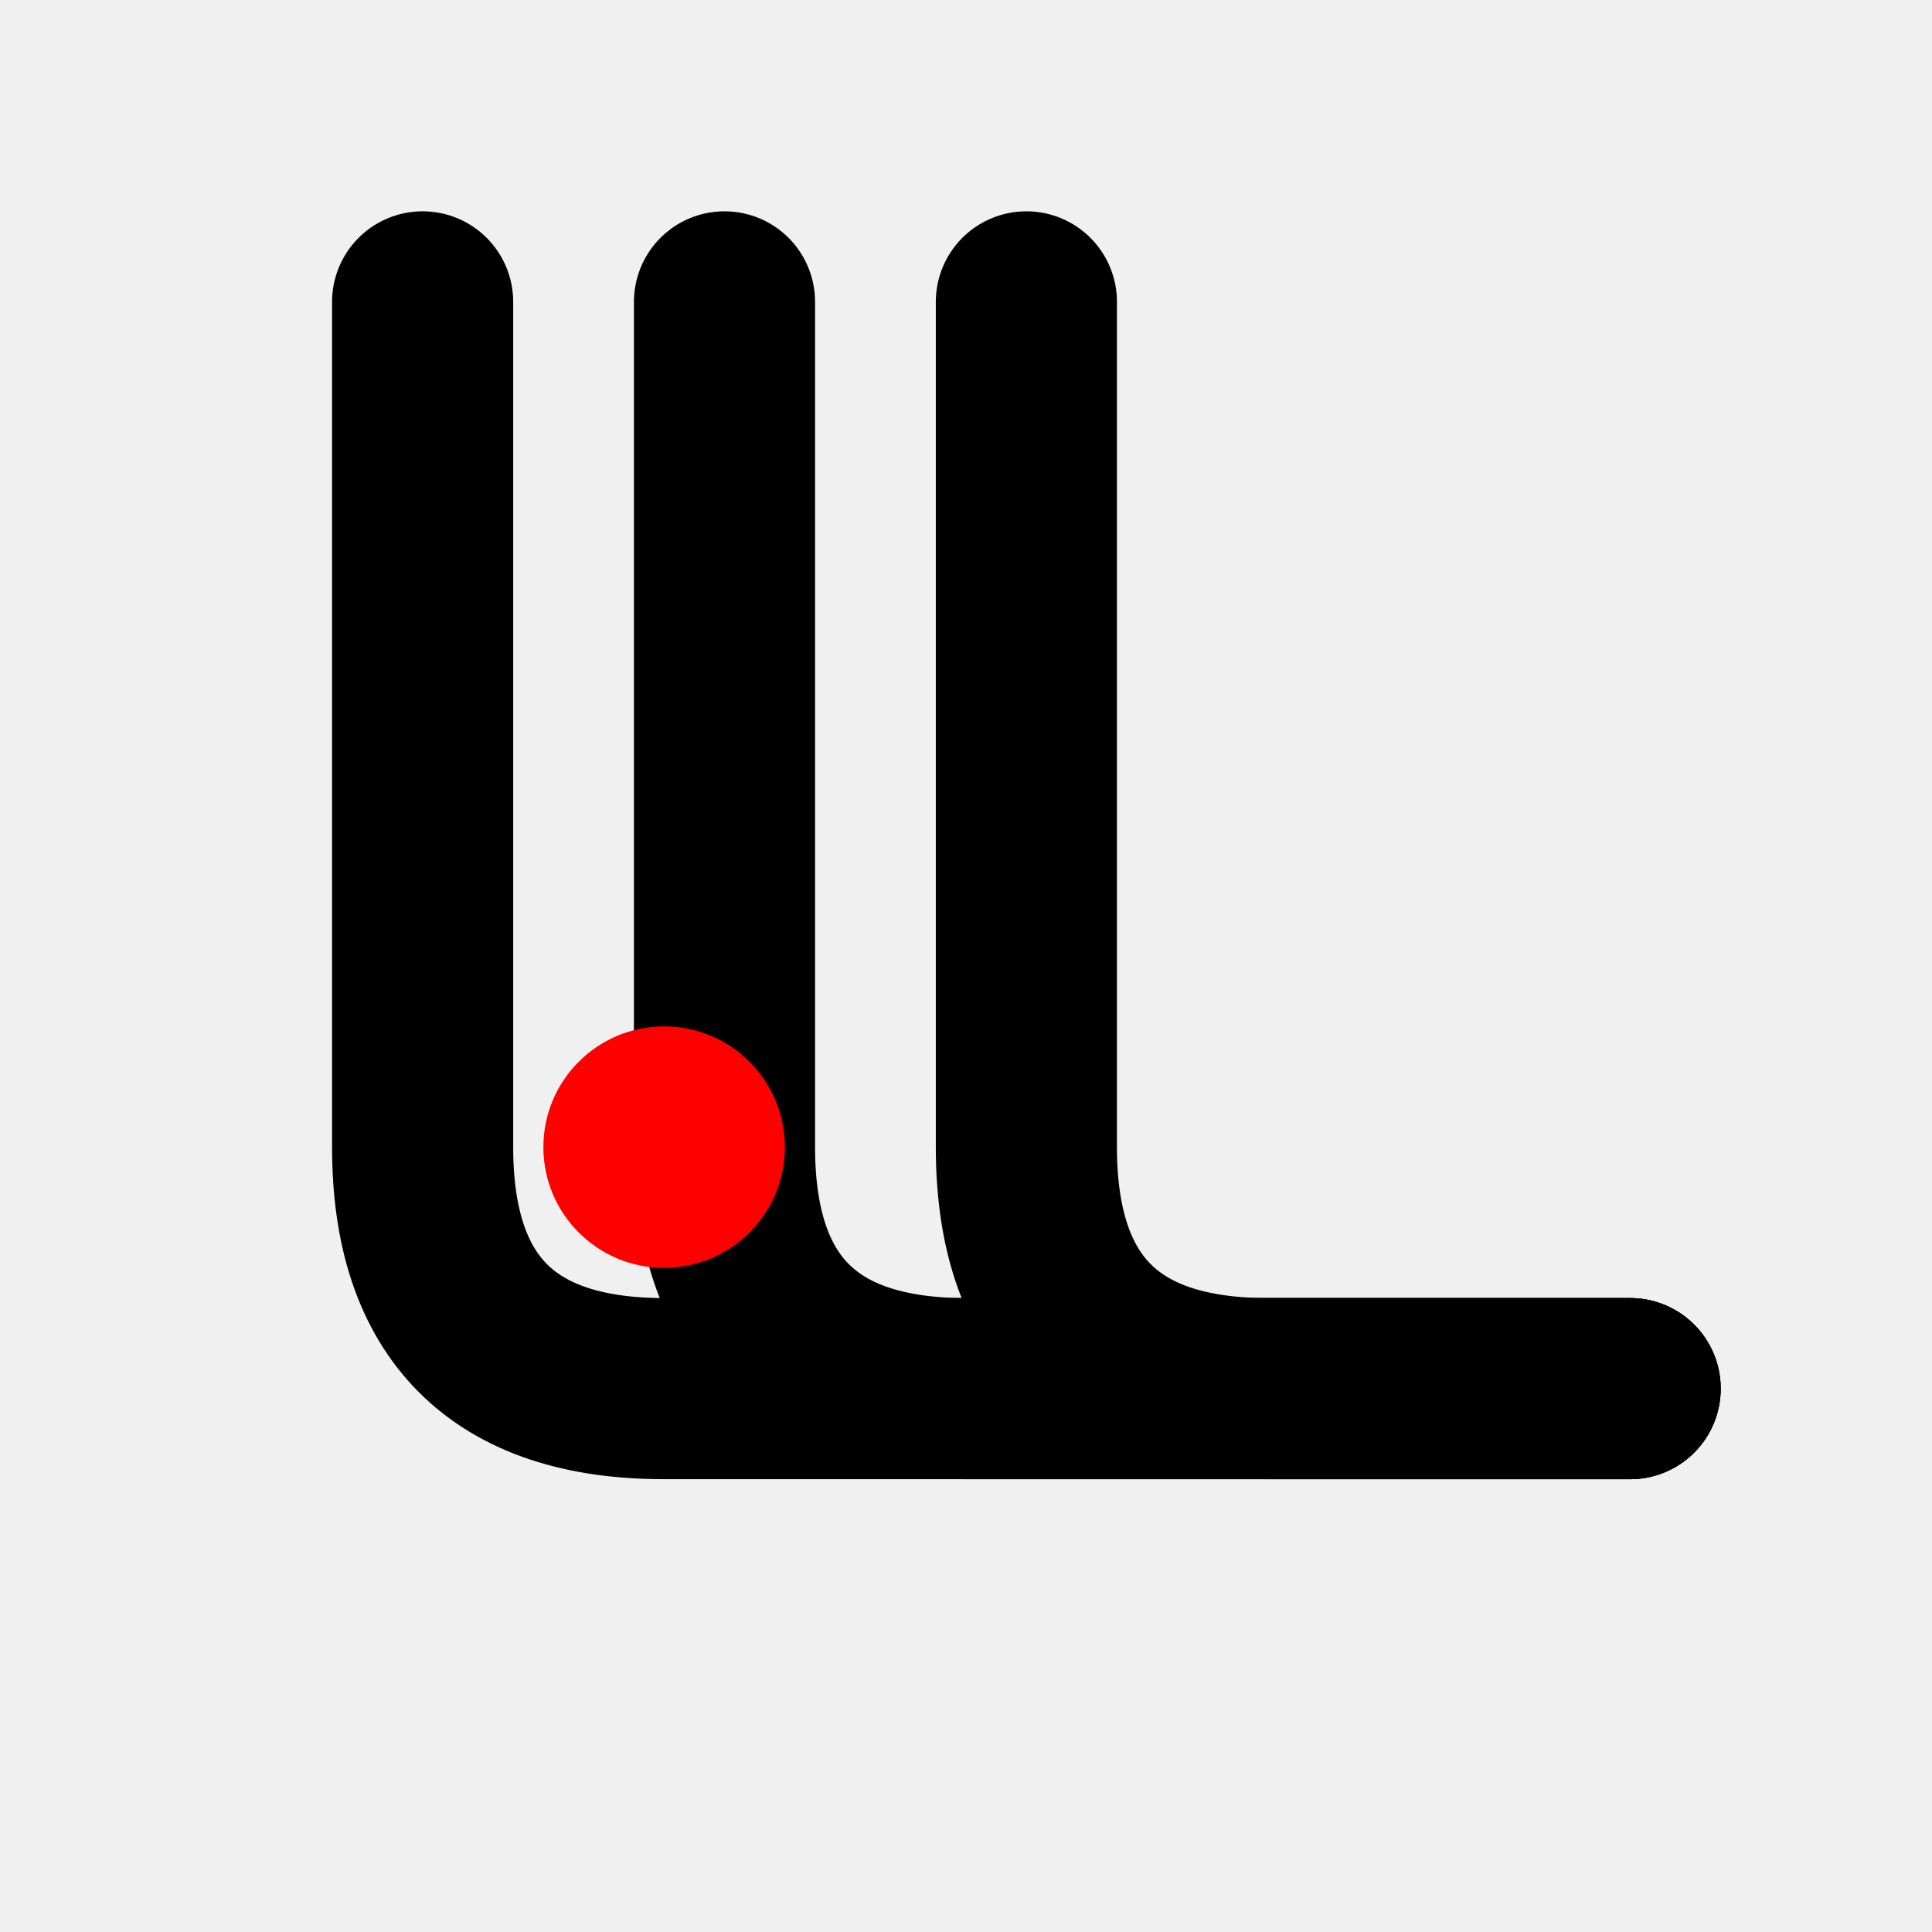
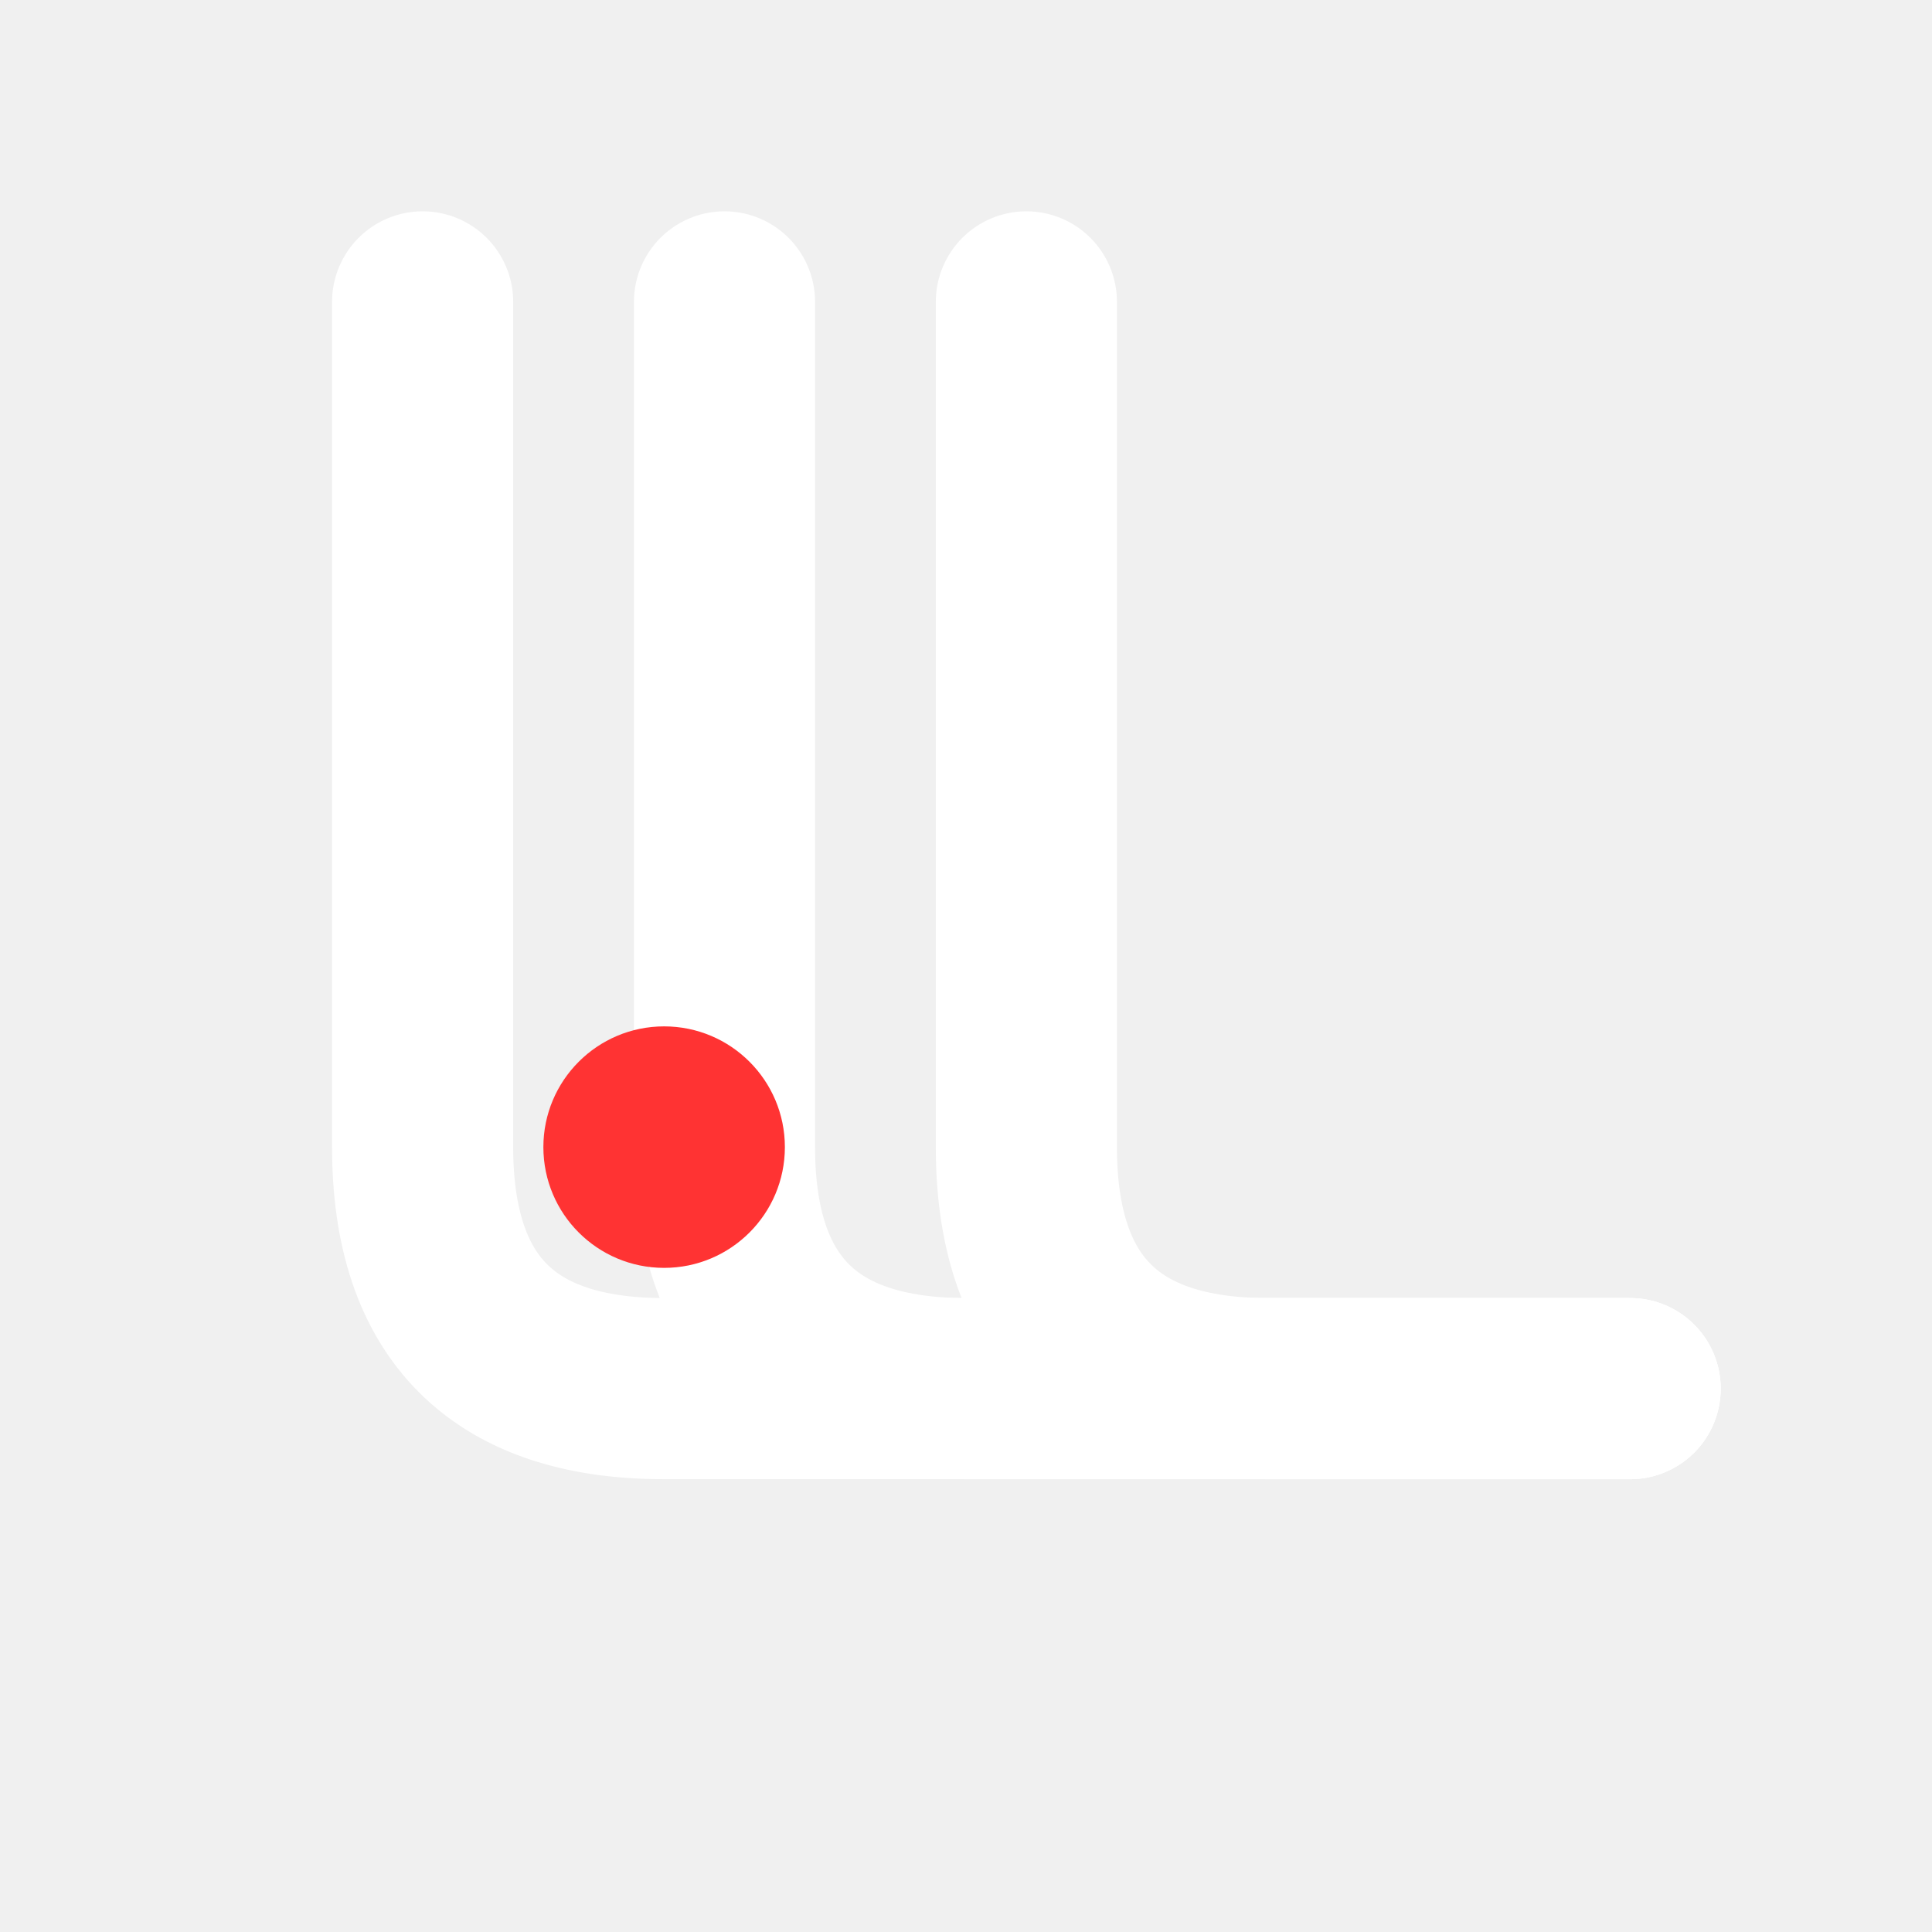
<svg xmlns="http://www.w3.org/2000/svg" viewBox="0 0 64 64">
-   <g stroke="#000" stroke-width="6" fill="none" stroke-linecap="round" stroke-linejoin="round">
+   <g stroke="#fff" stroke-width="6" fill="none" stroke-linecap="round" stroke-linejoin="round">
    <path d="M14 10V38q0 8 8 8H54" />
    <path d="M24 10V38q0 8 8 8H54" />
    <path d="M34 10V38q0 8 8 8H54" />
  </g>
-   <circle cx="22" cy="38" r="4" fill="#f00" />
+   <circle cx="22" cy="38" r="4" fill="#f33" />
</svg>
